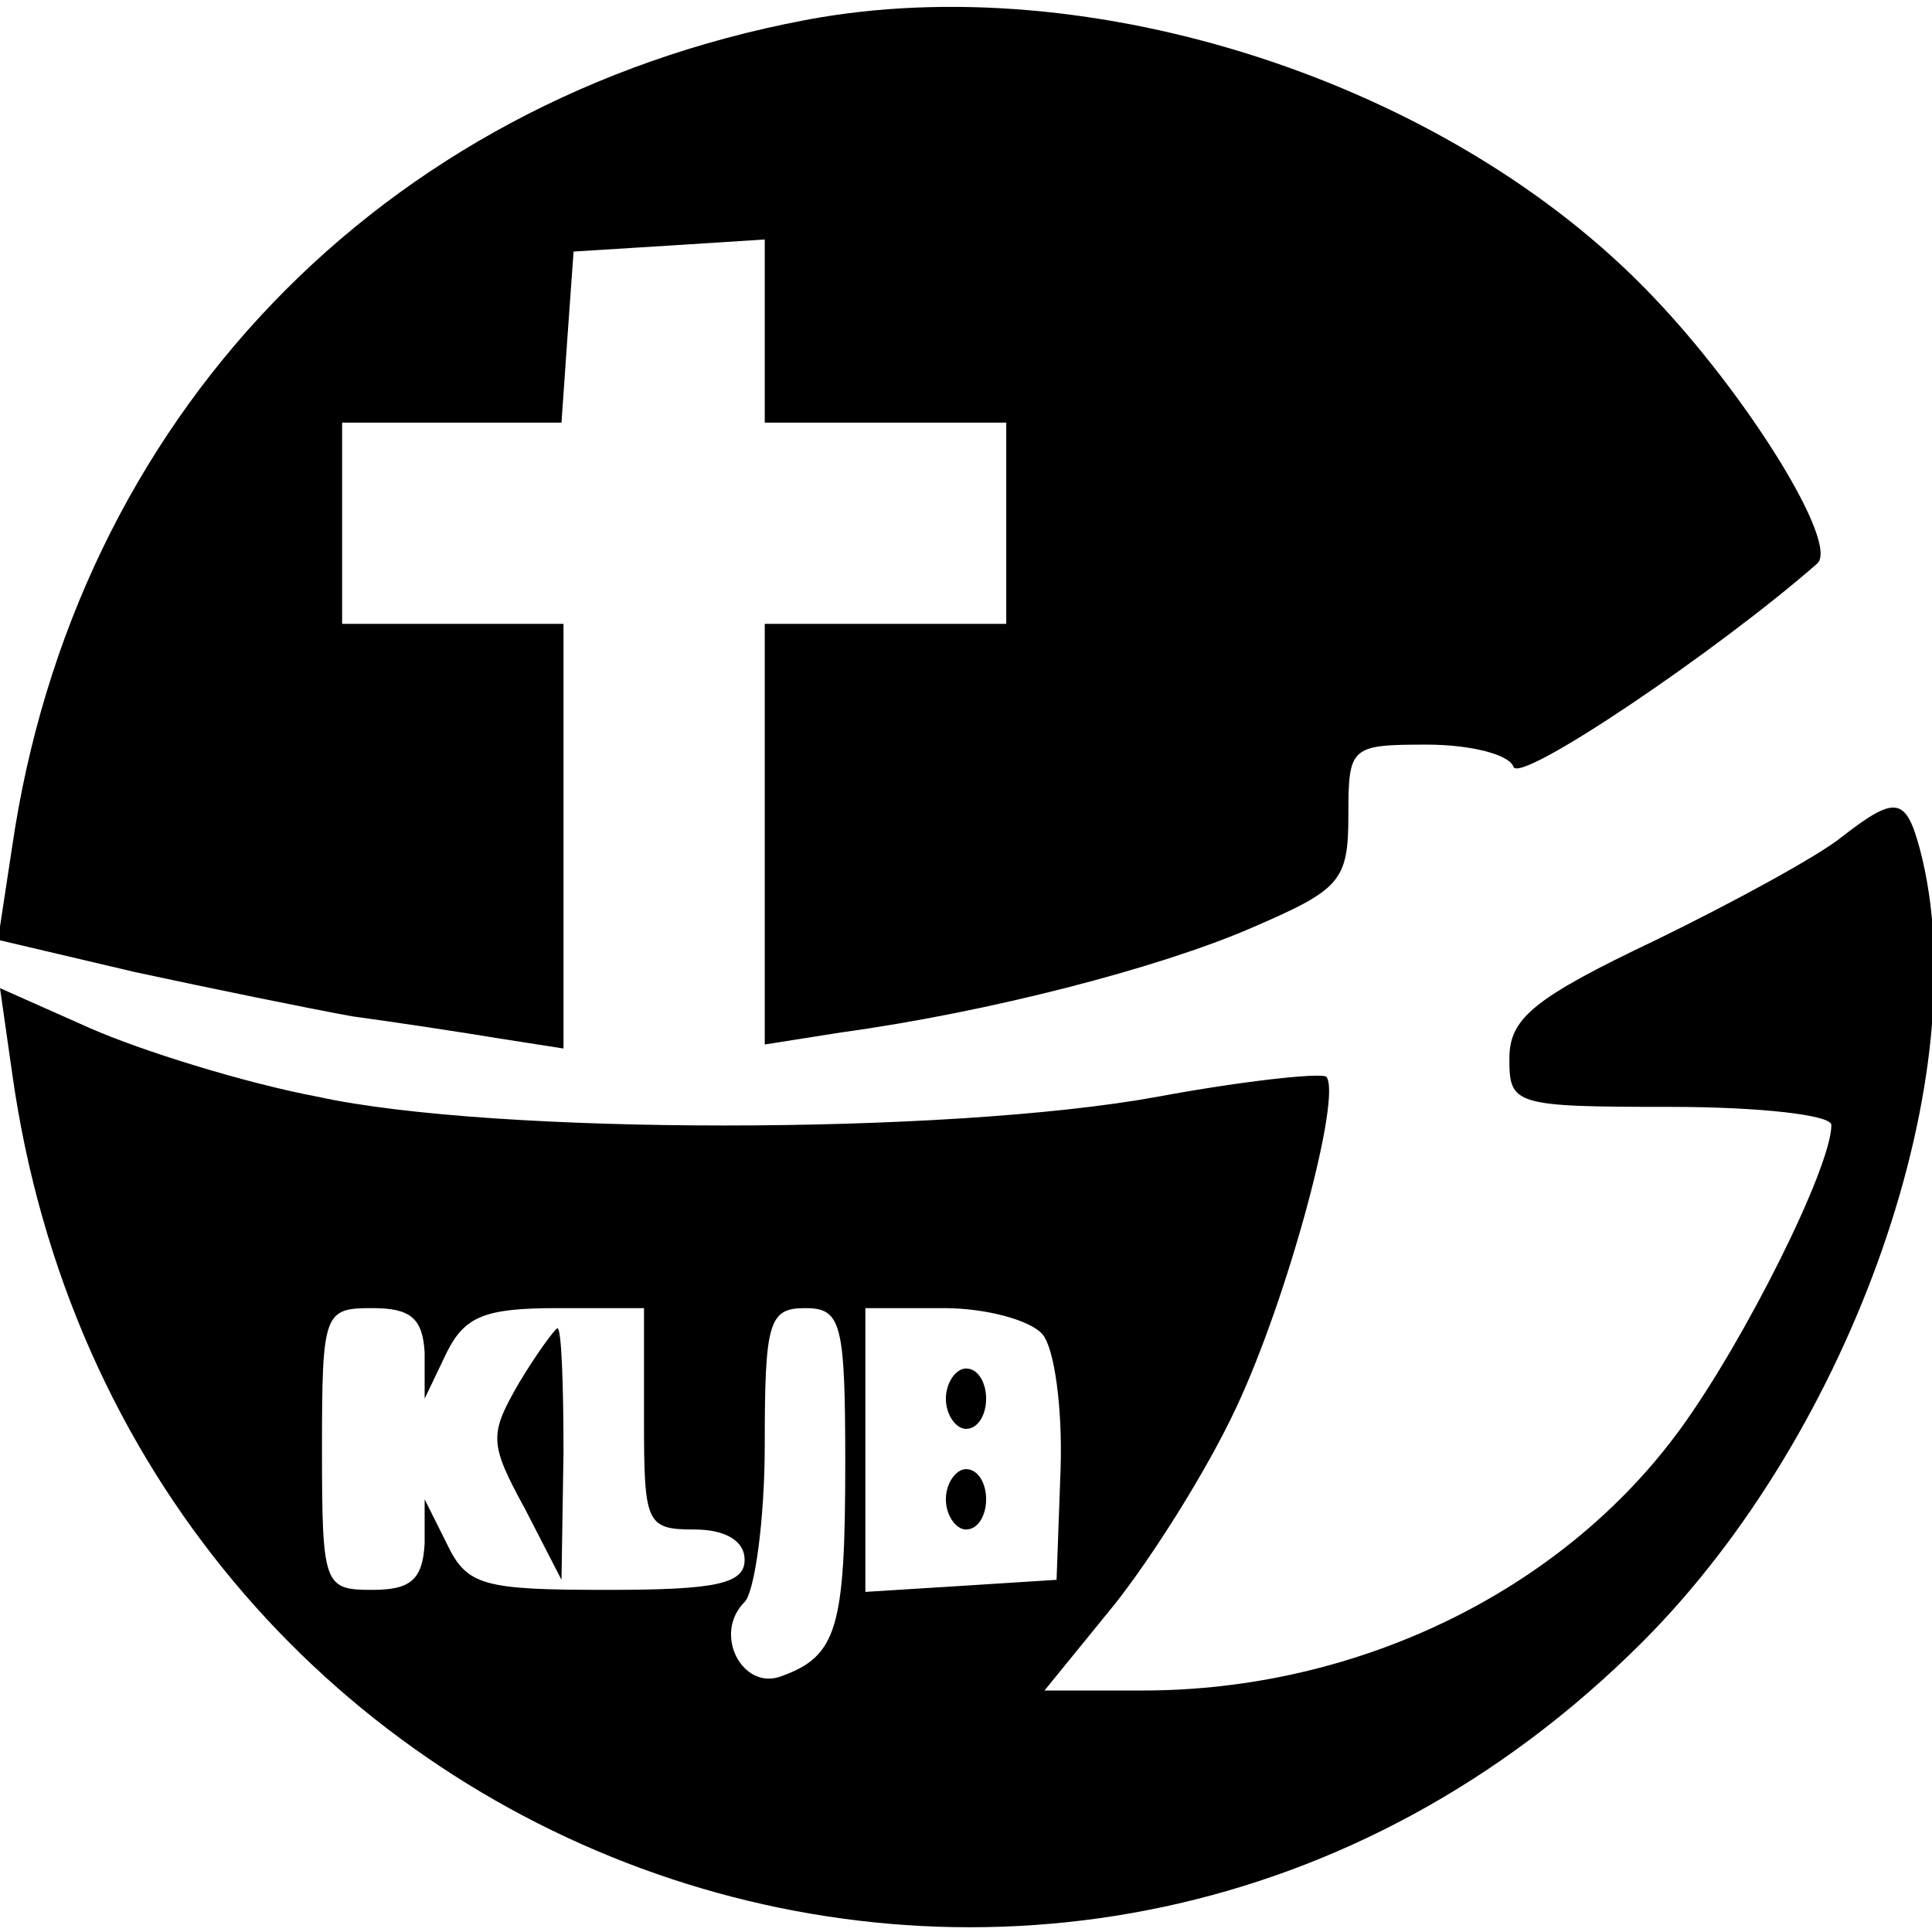
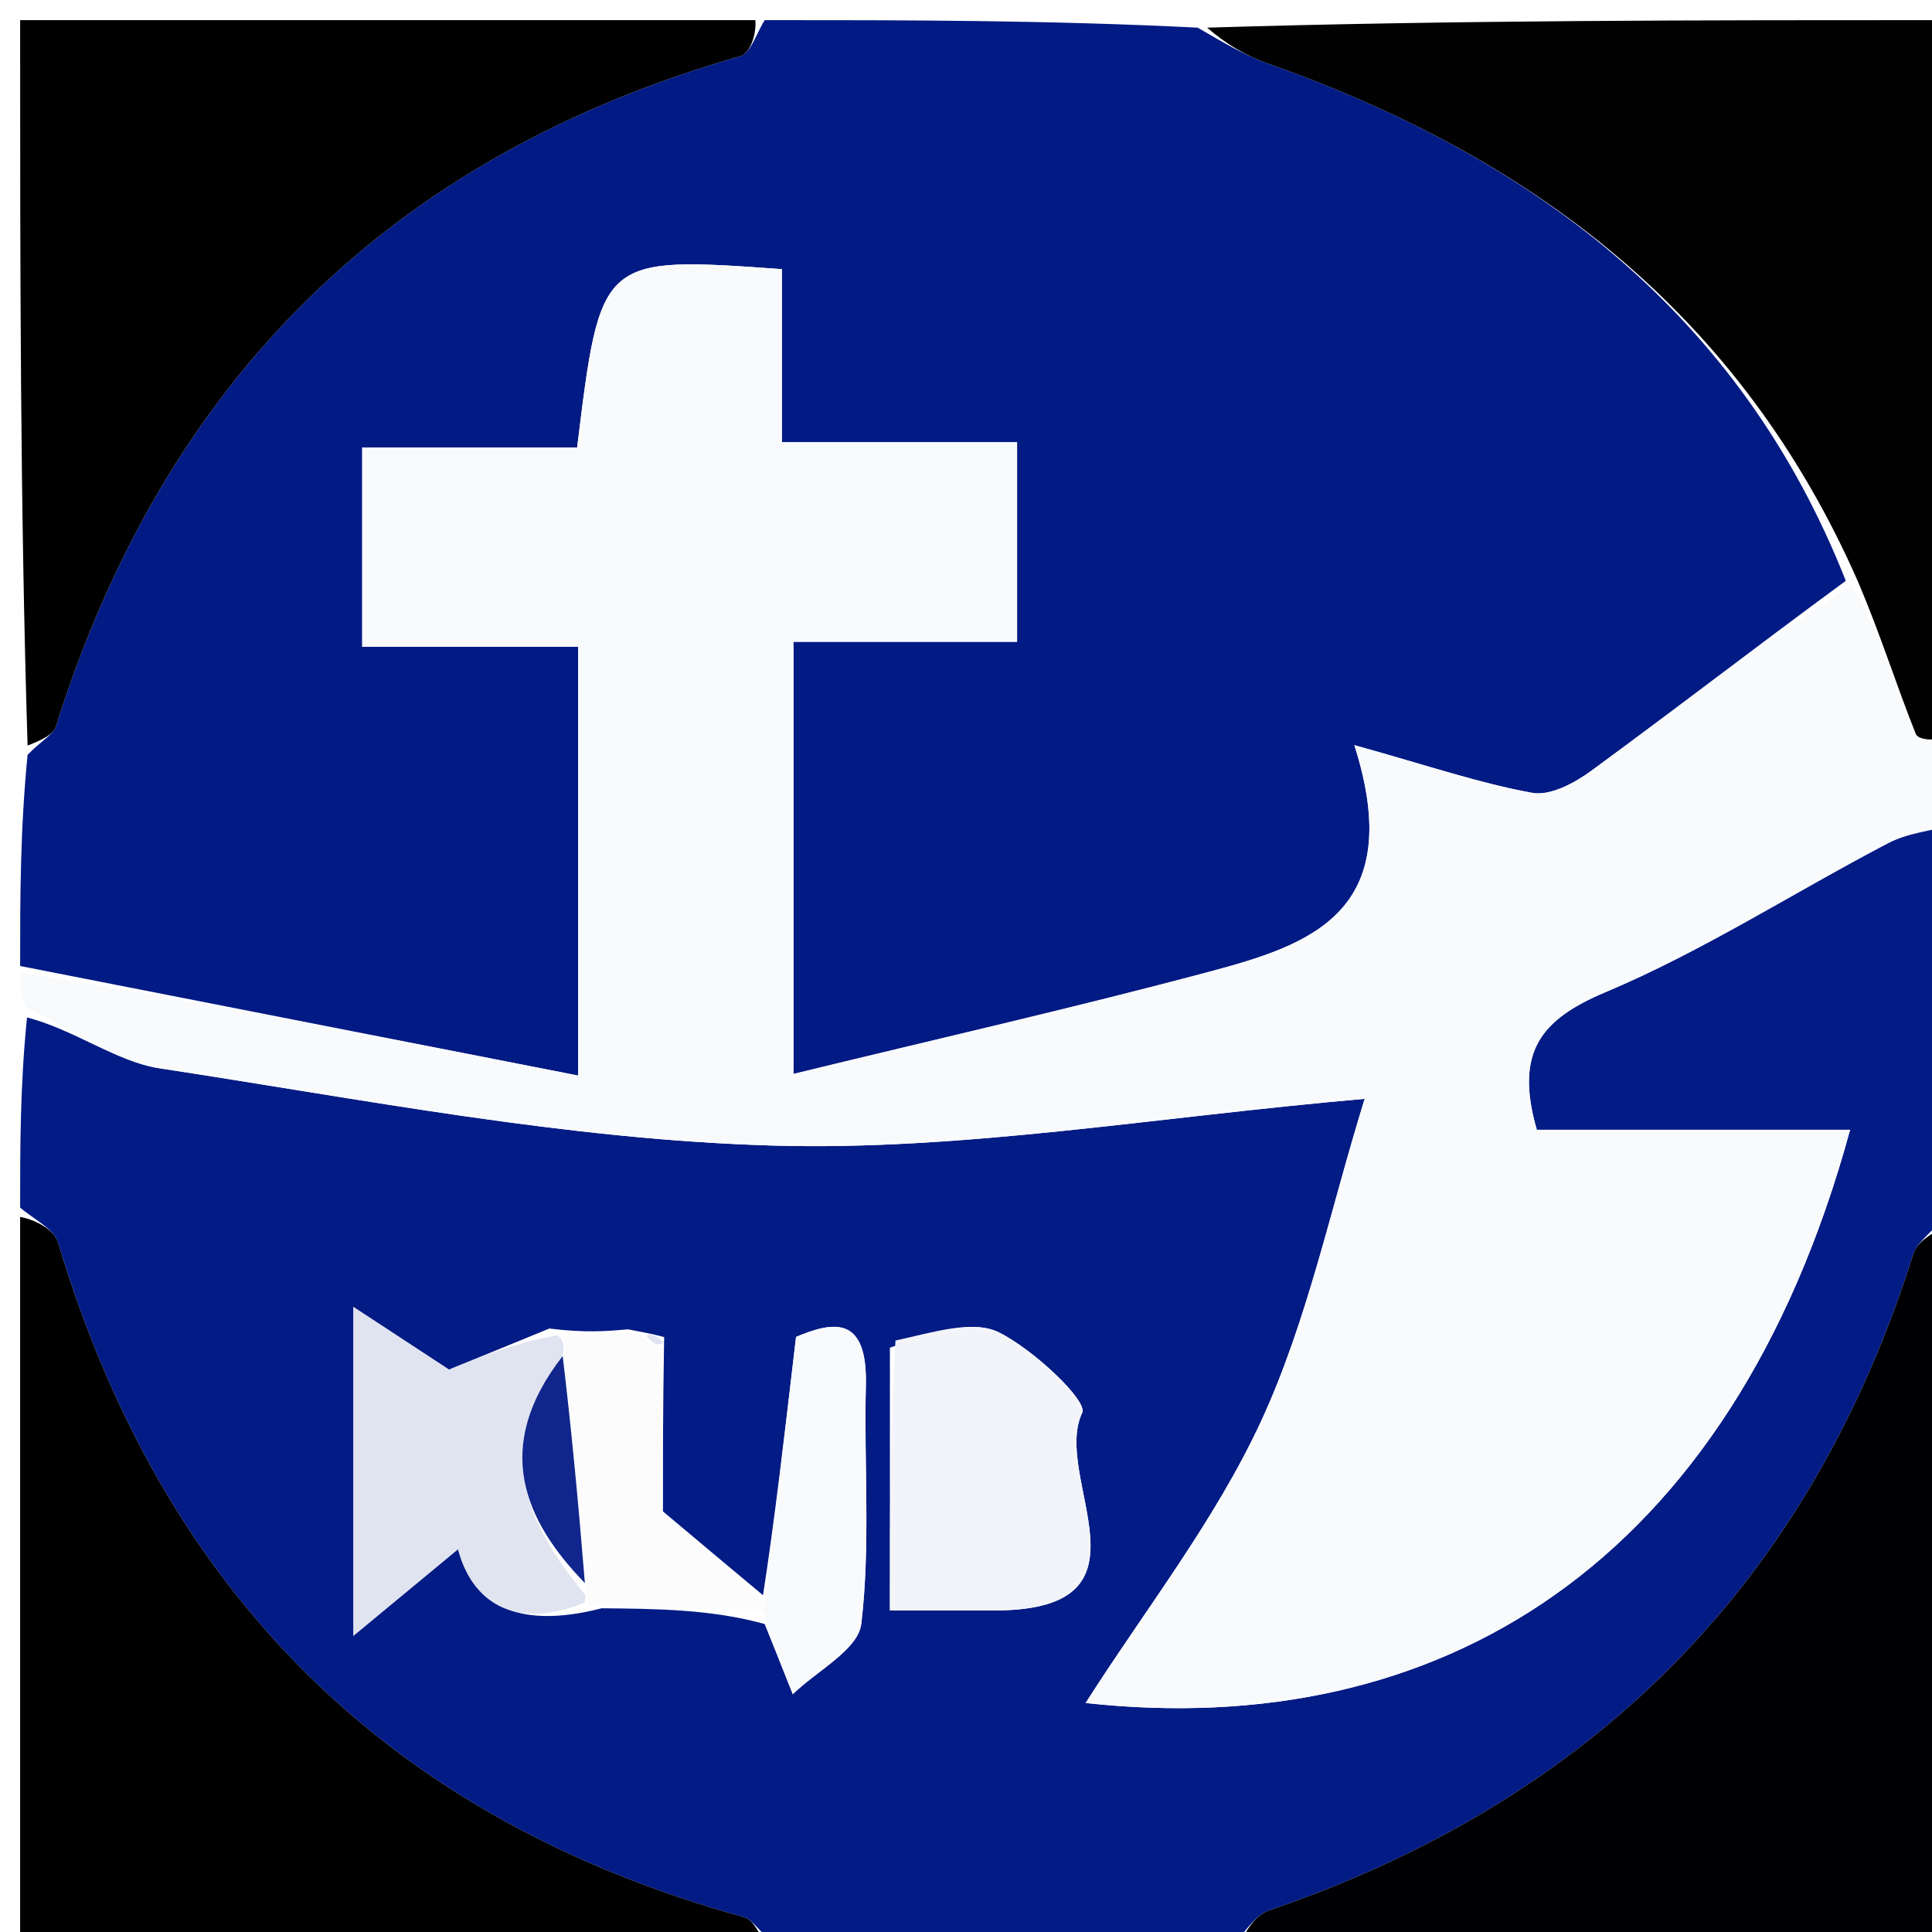
- <svg xmlns="http://www.w3.org/2000/svg" version="1.0" width="96pt" height="96pt" viewBox="0 0 96 96" preserveAspectRatio="xMidYMid meet">
-   <g transform="translate(0,96) scale(0.1,-0.1)" fill="#000000" stroke="none">
-     <path d="M400 950 c-211 -40 -363 -198 -394 -411 l-7 -46 68 -16 c37 -8 86 -18 108 -22 22 -3 55 -8 73 -11 l32 -5 0 106 0 105 -55 0 -55 0 0 50 0 50 54 0 55 0 3 43 3 42 48 3 47 3 0 -45 0 -46 60 0 60 0 0 -50 0 -50 -60 0 -60 0 0 -104 0 -105 38 6 c73 10 158 32 204 52 44 19 48 23 48 56 0 34 1 35 39 35 22 0 41 -5 43 -11 3 -9 102 58 151 101 11 10 -35 84 -82 133 -101 106 -279 164 -421 137z" />
-     <path d="M915 544 c-11 -9 -53 -32 -92 -51 -61 -29 -73 -39 -73 -59 0 -23 2 -24 80 -24 44 0 80 -4 80 -9 0 -21 -43 -107 -75 -151 -59 -81 -161 -130 -267 -130 l-49 0 35 43 c19 24 46 67 60 97 26 55 53 156 45 165 -3 2 -41 -2 -84 -10 -104 -19 -330 -19 -417 0 -37 7 -88 23 -113 34 l-45 20 6 -42 c56 -401 527 -566 810 -283 105 105 167 284 138 394 -7 26 -12 27 -39 6z m-704 -256 l0 -23 11 23 c9 18 19 22 55 22 l43 0 0 -55 c0 -52 1 -55 25 -55 16 0 25 -6 25 -15 0 -12 -14 -15 -68 -15 -62 0 -70 2 -80 23 l-11 22 0 -22 c-1 -18 -7 -23 -26 -23 -24 0 -25 2 -25 70 0 68 1 70 25 70 19 0 25 -5 26 -22z m209 -55 c0 -82 -4 -96 -32 -106 -19 -7 -34 21 -18 37 5 5 10 41 10 78 0 61 2 68 20 68 18 0 20 -7 20 -77z m98 64 c6 -7 10 -37 9 -67 l-2 -55 -47 -3 -48 -3 0 70 0 71 39 0 c21 0 43 -6 49 -13z" />
-     <path d="M258 273 c-15 -26 -15 -30 3 -63 l18 -35 1 63 c0 34 -1 62 -3 62 -1 0 -10 -12 -19 -27z" />
-     <path d="M470 265 c0 -8 5 -15 10 -15 6 0 10 7 10 15 0 8 -4 15 -10 15 -5 0 -10 -7 -10 -15z" />
-     <path d="M470 215 c0 -8 5 -15 10 -15 6 0 10 7 10 15 0 8 -4 15 -10 15 -5 0 -10 -7 -10 -15z" />
-   </g>
+ <svg xmlns="http://www.w3.org/2000/svg" version="1.1" id="Layer_1" x="0px" y="0px" width="100%" viewBox="0 0 96 96" enable-background="new 0 0 96 96" xml:space="preserve">
+   <path fill="#021A84" opacity="1" stroke="none" d=" M38,1   C45.021,1 52.042,1 59.512,1.374   C60.955,2.215 61.917,2.773 62.947,3.136   C76.08,7.768 86.456,15.521 91.717,28.86   C87.29,32.108 83.216,35.261 79.063,38.307   C78.239,38.911 77.029,39.558 76.14,39.397   C73.541,38.928 71.014,38.061 67.297,37.026   C69.958,45.362 65.027,46.967 60.076,48.289   C53.285,50.102 46.426,51.656 39.427,53.363   C39.427,45.681 39.427,38.954 39.427,31.89   C43.396,31.89 47.002,31.89 50.538,31.89   C50.538,28.5 50.538,25.483 50.538,21.972   C46.529,21.972 42.954,21.972 38.851,21.972   C38.851,18.75 38.851,16.033 38.851,13.373   C29.841,12.732 29.841,12.732 28.678,22.237   C25.208,22.237 21.655,22.237 17.998,22.237   C17.998,25.735 17.998,28.666 17.998,32.142   C21.769,32.142 25.332,32.142 28.728,32.142   C28.728,39.396 28.728,46.094 28.728,53.444   C19.14,51.561 10.07,49.781 1,48   C1,44.639 1,41.277 1.371,37.505   C2.096,36.764 2.652,36.498 2.778,36.098   C8.176,18.927 19.418,7.765 36.778,2.792   C37.312,2.639 37.598,1.617 38,1  z" />
+   <path fill="#031B85" opacity="1" stroke="none" d=" M1,60   C1,56.969 1,53.939 1.343,50.555   C3.767,51.195 5.761,52.752 7.942,53.085   C18.063,54.628 28.213,56.631 38.398,56.922   C47.856,57.193 57.37,55.507 67.811,54.6   C66.11,60.069 64.976,65.62 62.66,70.625   C60.358,75.6 56.869,80.025 53.945,84.621   C71.408,86.533 86,77.864 91.931,56.139   C86.577,56.139 81.356,56.139 76.363,56.139   C75.251,52.268 76.561,50.653 79.781,49.297   C84.638,47.251 89.128,44.345 93.82,41.893   C94.775,41.395 95.935,41.288 97,41   C97,47.354 97,53.709 96.626,60.472   C95.849,61.353 95.245,61.762 95.073,62.307   C89.927,78.605 79.217,89.399 63.074,94.921   C62.243,95.205 61.685,96.289 61,97   C53.646,97 46.291,97 38.482,96.627   C37.678,95.914 37.383,95.377 36.971,95.263   C19.394,90.403 8.113,79.184 2.887,61.749   C2.675,61.041 1.648,60.577 1,60  M33.001,66.438   C32.666,66.35 32.331,66.262 31.208,66.055   C30.151,66.146 29.093,66.237 27.297,66.014   C25.538,66.734 23.779,67.454 22.31,68.056   C21.277,67.379 19.839,66.437 17.562,64.944   C17.562,70.783 17.562,75.185 17.562,81.279   C19.919,79.328 21.376,78.122 22.761,76.975   C23.448,79.599 25.54,81.037 29.9,79.914   C32.627,79.939 35.353,79.963 37.996,80.697   C38.462,81.859 38.928,83.021 39.394,84.183   C40.582,83.025 42.644,81.971 42.796,80.69   C43.261,76.783 42.926,72.787 43.024,68.829   C43.11,65.314 41.365,65.672 39.555,66.43   C38.986,71.289 38.469,75.704 37.914,79.266   C36.56,78.134 35.205,77.002 32.936,75.105   C32.936,73.269 32.936,70.137 33.001,66.438  M44.219,66.966   C44.219,71.206 44.219,75.447 44.219,80.023   C46.221,80.023 47.84,80.027 49.46,80.022   C57.804,79.996 52.231,73.428 53.775,70.2   C54.059,69.607 51.355,67.058 49.636,66.206   C48.341,65.564 46.417,66.191 44.219,66.966  z" />
+   <path fill="#F9FAFC" opacity="1" stroke="none" d=" M97,40.6   C95.935,41.288 94.775,41.395 93.82,41.893   C89.128,44.345 84.638,47.251 79.781,49.297   C76.561,50.653 75.251,52.268 76.363,56.139   C81.356,56.139 86.577,56.139 91.931,56.139   C86,77.864 71.408,86.533 53.945,84.621   C56.869,80.025 60.358,75.6 62.66,70.625   C64.976,65.62 66.11,60.069 67.811,54.6   C57.37,55.507 47.856,57.193 38.398,56.922   C28.213,56.631 18.063,54.628 7.942,53.085   C5.761,52.752 3.767,51.195 1.343,50.101   C1,49.556 1,49.111 1,48.333   C10.07,49.781 19.14,51.561 28.728,53.444   C28.728,46.094 28.728,39.396 28.728,32.142   C25.332,32.142 21.769,32.142 17.998,32.142   C17.998,28.666 17.998,25.735 17.998,22.237   C21.655,22.237 25.208,22.237 28.678,22.237   C29.841,12.732 29.841,12.732 38.851,13.373   C38.851,16.033 38.851,18.75 38.851,21.972   C42.954,21.972 46.529,21.972 50.538,21.972   C50.538,25.483 50.538,28.5 50.538,31.89   C47.002,31.89 43.396,31.89 39.427,31.89   C39.427,38.954 39.427,45.681 39.427,53.363   C46.426,51.656 53.285,50.102 60.076,48.289   C65.027,46.967 69.958,45.362 67.297,37.026   C71.014,38.061 73.541,38.928 76.14,39.397   C77.029,39.558 78.239,38.911 79.063,38.307   C83.216,35.261 87.29,32.108 92.019,29.085   C93.474,31.615 94.237,34.078 95.193,36.464   C95.338,36.826 96.375,36.83 97,37   C97,38.067 97,39.133 97,40.6  z" />
+   <path fill="#000001" opacity="1" stroke="none" d=" M37.531,1   C37.598,1.617 37.312,2.639 36.778,2.792   C19.418,7.765 8.176,18.927 2.778,36.098   C2.652,36.498 2.096,36.764 1.371,37.047   C1,25.072 1,13.145 1,1   C13.02,1 25.041,1 37.531,1  z" />
+   <path fill="#000001" opacity="1" stroke="none" d=" M1,60.469   C1.648,60.577 2.675,61.041 2.887,61.749   C8.113,79.184 19.394,90.403 36.971,95.263   C37.383,95.377 37.678,95.914 38.014,96.627   C25.74,97 13.48,97 1,97   C1,84.98 1,72.959 1,60.469  z" />
+   <path fill="#010102" opacity="1" stroke="none" d=" M97,36.531   C96.375,36.83 95.338,36.826 95.193,36.464   C94.237,34.078 93.474,31.615 92.345,28.952   C86.456,15.521 76.08,7.768 62.947,3.136   C61.917,2.773 60.955,2.215 59.981,1.374   C72.259,1 84.518,1 97,1   C97,12.687 97,24.375 97,36.531  z" />
+   <path fill="#000002" opacity="1" stroke="none" d=" M61.469,97   C61.685,96.289 62.243,95.205 63.074,94.921   C79.217,89.399 89.927,78.605 95.073,62.307   C95.245,61.762 95.849,61.353 96.626,60.94   C97,72.927 97,84.853 97,97   C85.313,97 73.625,97 61.469,97  z" />
+   <path fill="#F3F4F9" opacity="1" stroke="none" d=" M44.496,66.61   C46.417,66.191 48.341,65.564 49.636,66.206   C51.355,67.058 54.059,69.607 53.775,70.2   C52.231,73.428 57.804,79.996 49.46,80.022   C47.84,80.027 46.221,80.023 44.219,80.023   C44.219,75.447 44.219,71.206 44.496,66.61  z" />
+   <path fill="#E0E3F0" opacity="1" stroke="none" d=" M29.038,79.637   C25.54,81.037 23.448,79.599 22.761,76.975   C21.376,78.122 19.919,79.328 17.562,81.279   C17.562,75.185 17.562,70.783 17.562,64.944   C19.839,66.437 21.277,67.379 22.31,68.056   C23.779,67.454 25.538,66.734 27.7,66.342   C28.102,66.671 28.001,67.005 27.96,67.38   C24.407,71.931 26.083,75.593 29.079,79.256   C29.115,79.383 29.038,79.637 29.038,79.637  z" />
+   <path fill="#F9FAFC" opacity="1" stroke="none" d=" M37.952,80.119   C38.469,75.704 38.986,71.289 39.555,66.43   C41.365,65.672 43.11,65.314 43.024,68.829   C42.926,72.787 43.261,76.783 42.796,80.69   C42.644,81.971 40.582,83.025 39.394,84.183   C38.928,83.021 38.462,81.859 38.004,80.373   C38.011,80.049 37.952,80.119 37.952,80.119  z" />
+   <path fill="#FCFCFD" opacity="1" stroke="none" d=" M28.001,67.005   C28.001,67.005 28.102,66.671 28.069,66.5   C29.093,66.237 30.151,66.146 31.718,66.295   C32.42,66.758 32.656,66.914 32.936,67.005   C32.936,70.137 32.936,73.269 32.936,75.105   C35.205,77.002 36.56,78.134 37.933,79.692   C37.952,80.119 38.011,80.049 38.045,80.019   C35.353,79.963 32.627,79.939 29.469,79.775   C29.038,79.637 29.115,79.383 29.099,78.788   C28.723,74.464 28.362,70.734 28.001,67.005  z" />
+   <path fill="#E0E3F0" opacity="1" stroke="none" d=" M32.968,66.721   C32.656,66.914 32.42,66.758 32.112,66.355   C32.331,66.262 32.666,66.35 32.968,66.721  z" />
+   <path fill="#10268C" opacity="1" stroke="none" d=" M27.96,67.38   C28.362,70.734 28.723,74.464 29.063,78.661   C26.083,75.593 24.407,71.931 27.96,67.38  z" />
</svg>
